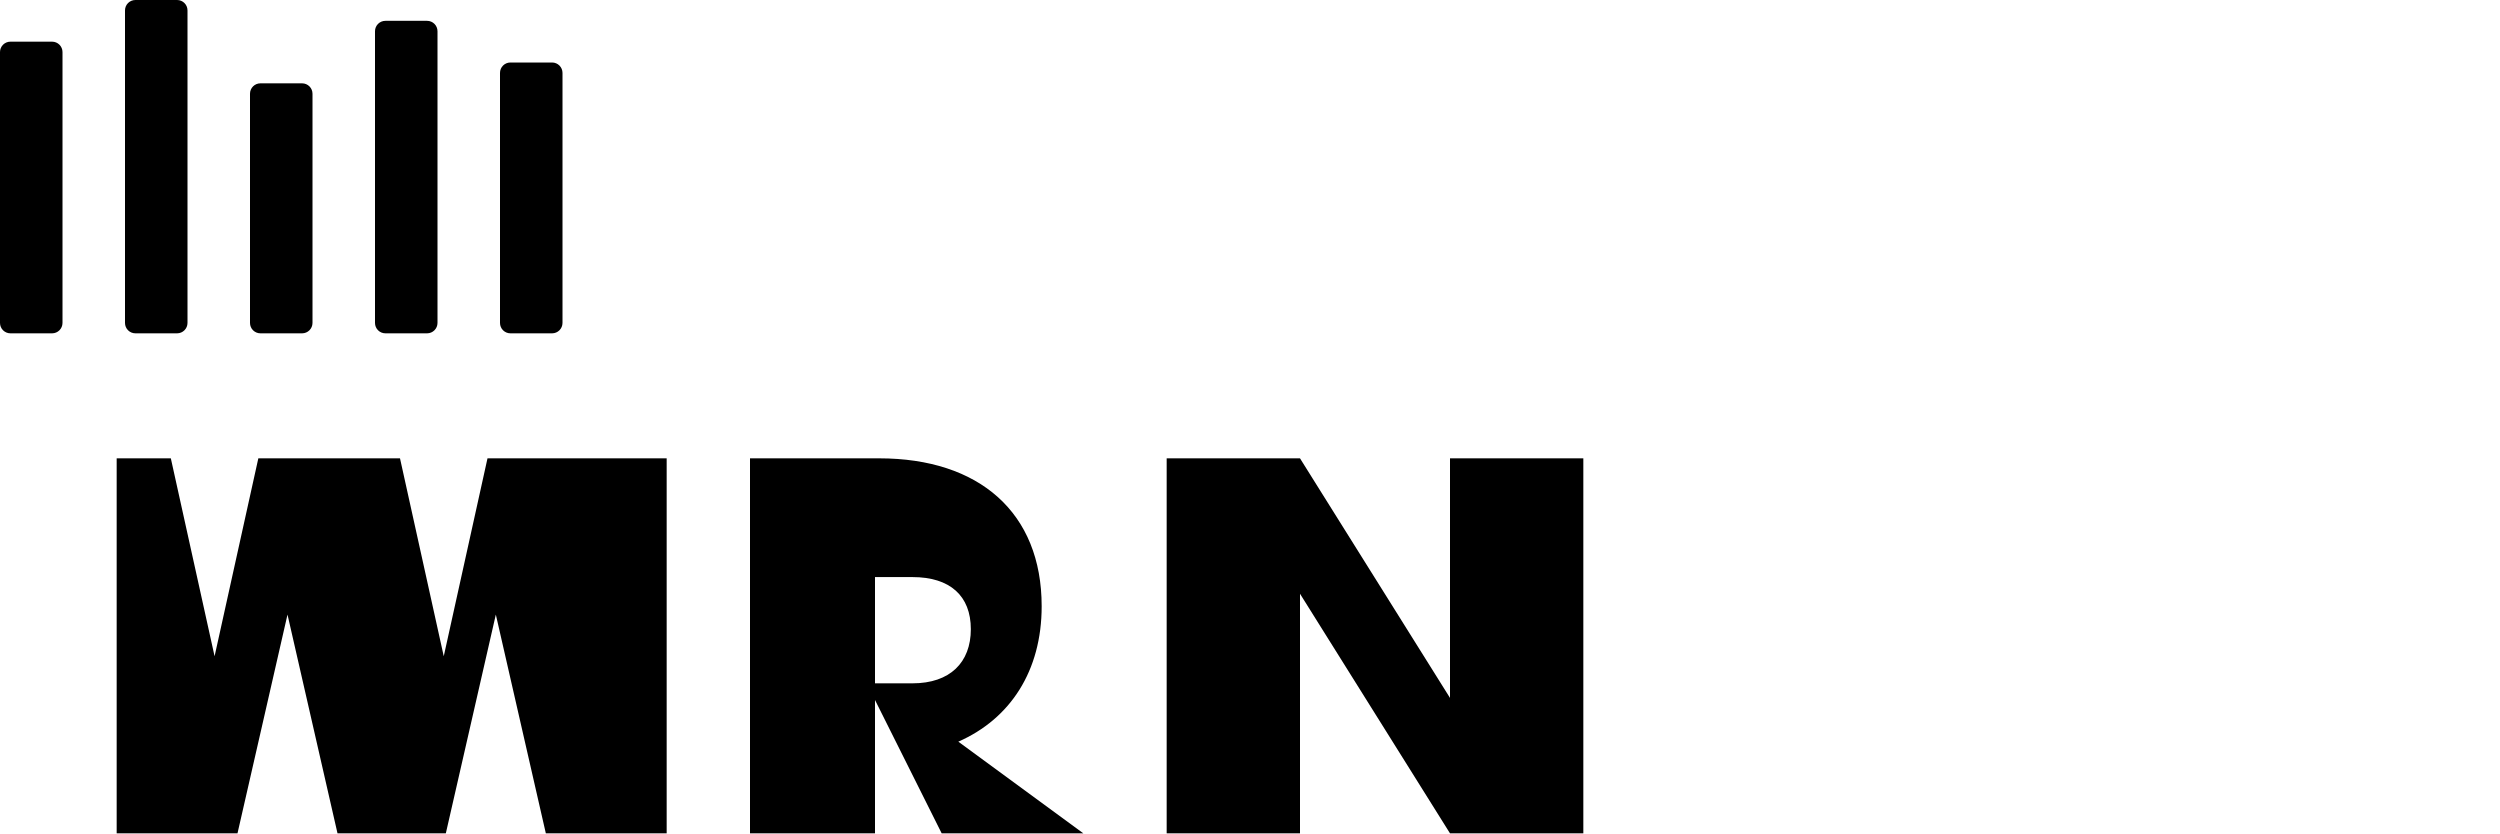
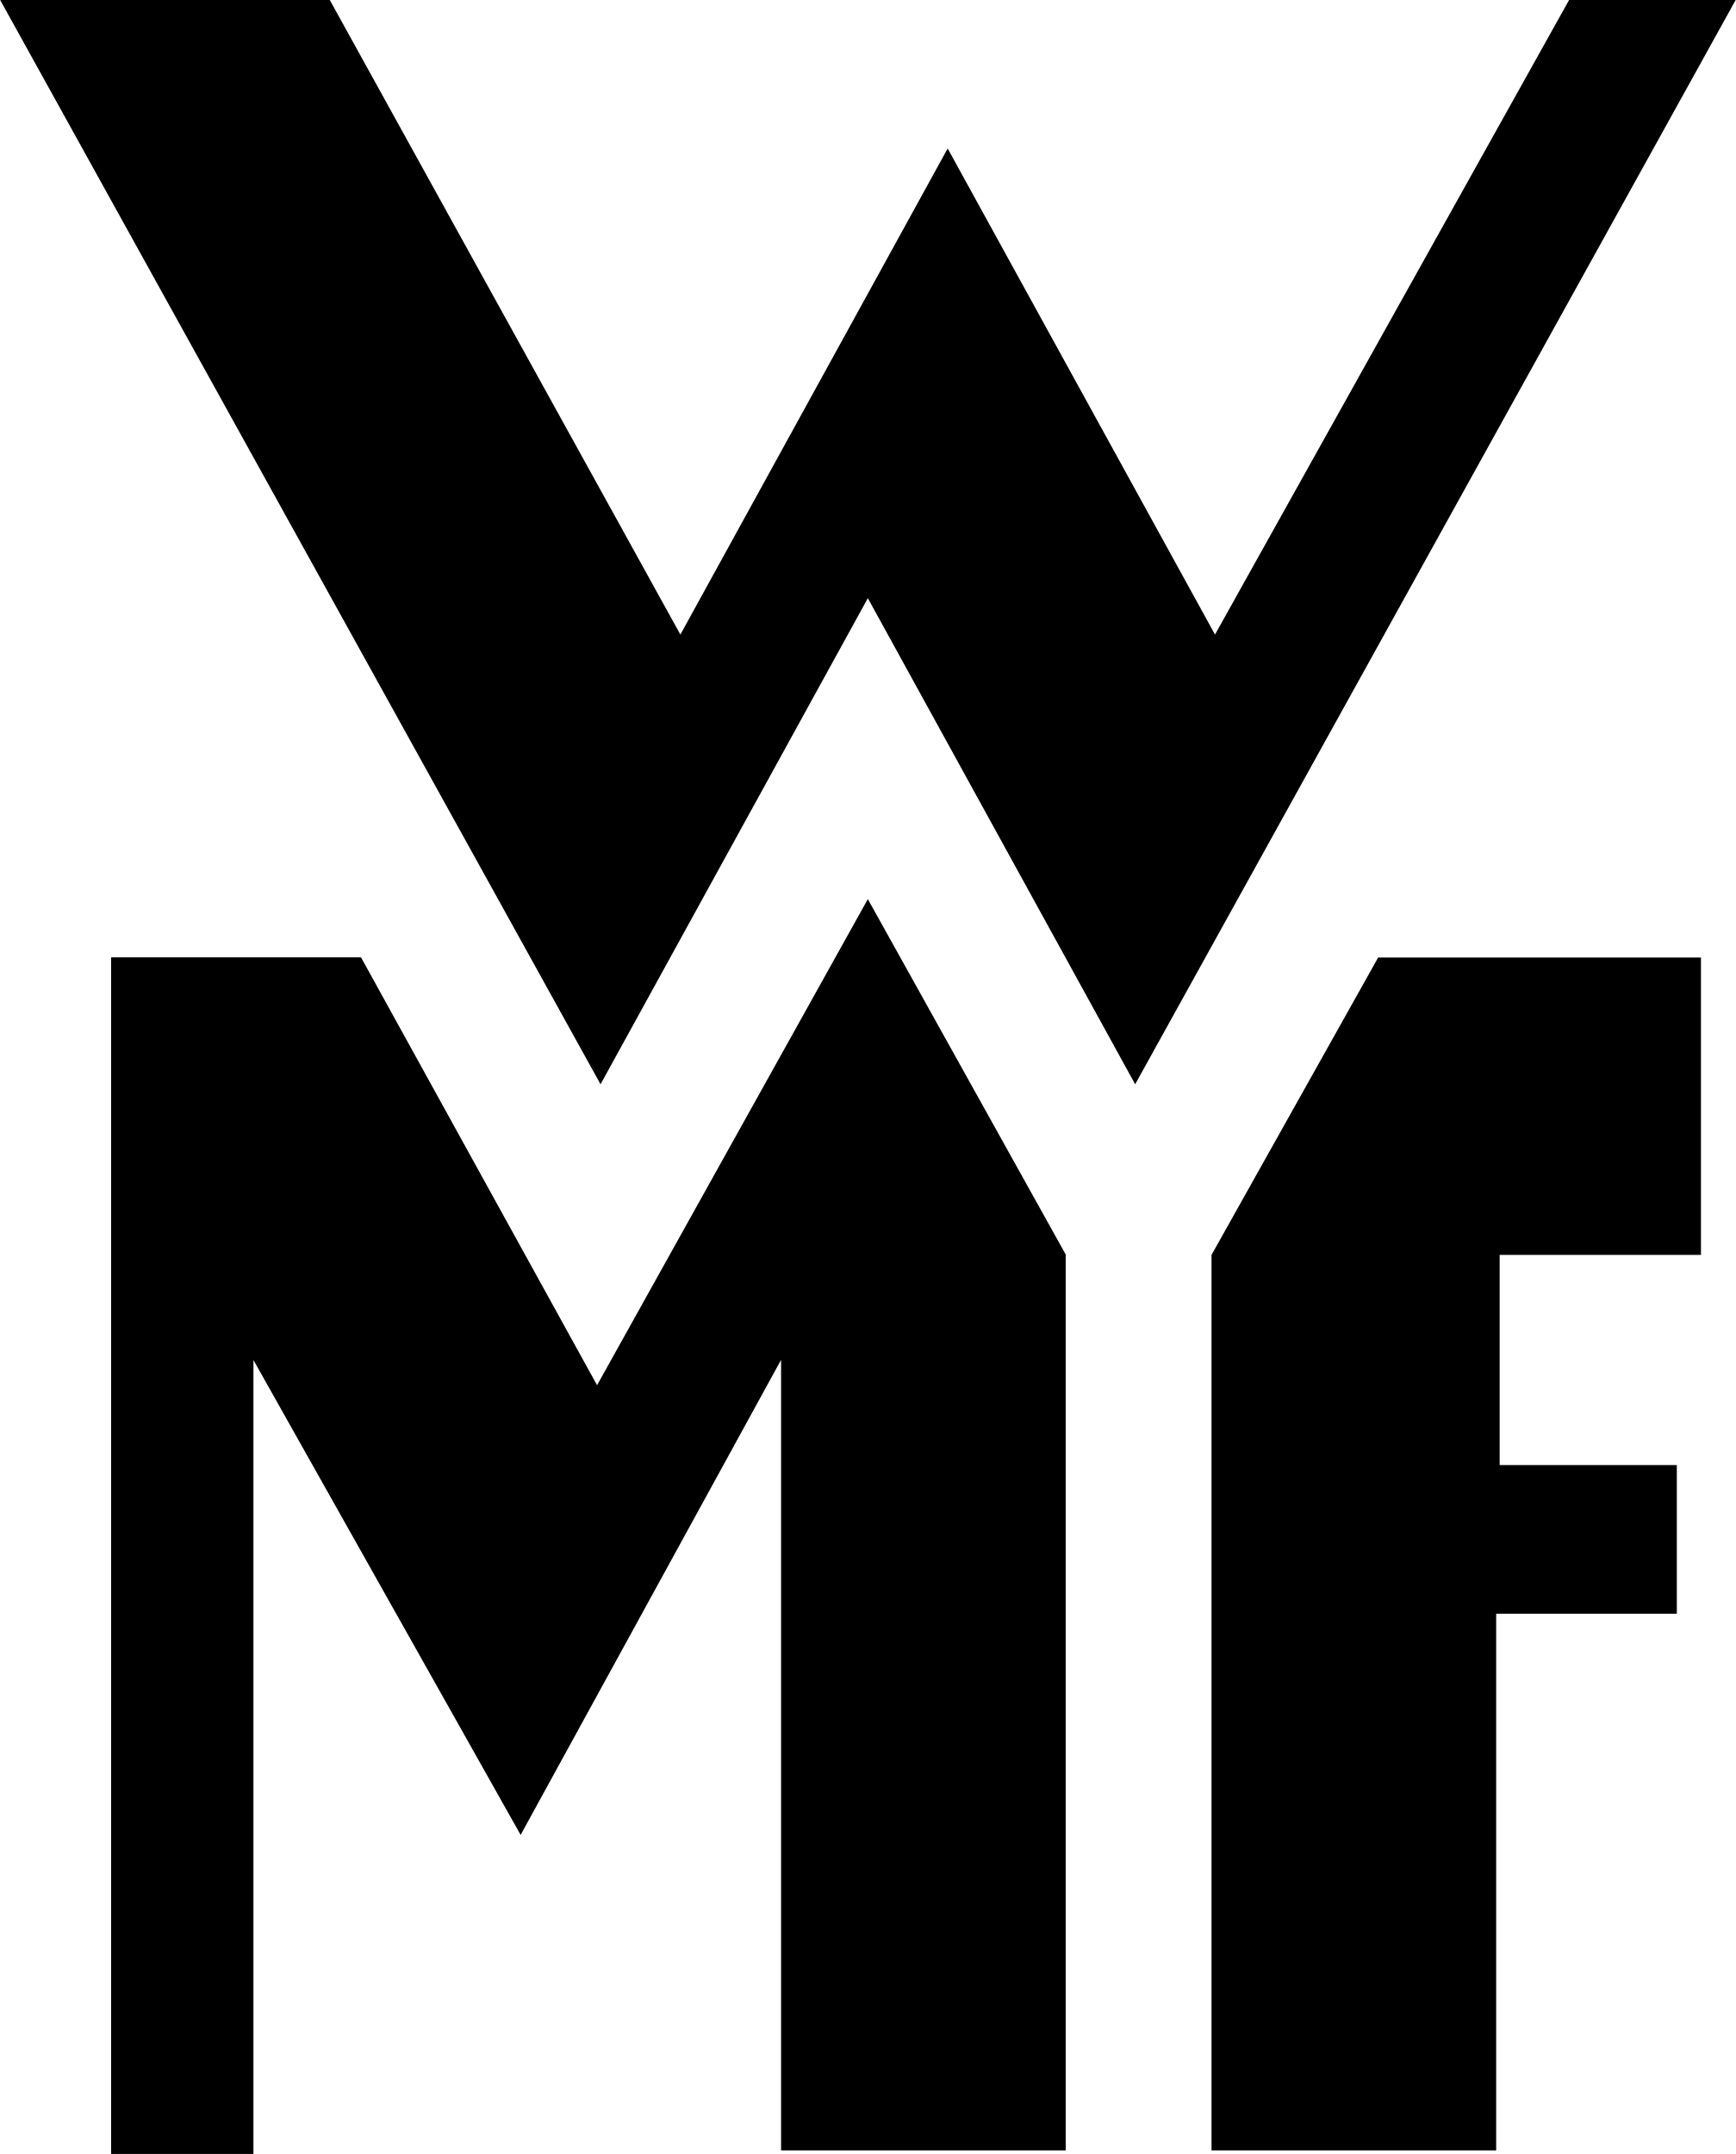
- <svg xmlns="http://www.w3.org/2000/svg" viewBox="0 0 120 40" fill="none" aria-hidden="true">
-   <g fill="currentColor">
-     <rect x="0" y="2" width="3" height="14" rx="0.5" />
-     <rect x="6" y="0" width="3" height="16" rx="0.5" />
-     <rect x="12" y="4" width="3" height="12" rx="0.5" />
-     <rect x="18" y="1" width="3" height="15" rx="0.5" />
-     <rect x="24" y="3" width="3" height="13" rx="0.5" />
-     <path d="M0 22h8.2l2.1 9.5L12.4 22h6.8l2.1 9.5L23.4 22H32v18H26.2l-2.4-10.5L21.4 40h-5.2l-2.4-10.5L11.4 40H5.6V22H0z" />
-     <path d="M36 22h6.2c4.8 0 7.8 2.6 7.8 7.1 0 3.1-1.5 5.4-4 6.5L52 40h-6.8l-3.6-7.2H42V40H36V22zm6 10.8h1.8c1.8 0 2.8-1 2.8-2.6 0-1.6-1-2.5-2.8-2.5H42v5.1z" />
-     <path d="M56 22h6.4l7.2 11.5V22H76v18h-6.4L62.4 28.5V40H56V22z" />
-   </g>
+ <svg xmlns="http://www.w3.org/2000/svg" viewBox="0 0 40.352 50.074" aria-hidden="true">
+   <path fill="#000000" d="M34.784 34.058h4.2v3.456h-4.2V49.99h-6.618V29.173l3.874-6.913h7.505v6.913h-4.68v4.89ZM7.667 0l8.151 14.752 6.214-11.3 6.215 11.3L36.479 0h3.873L26.391 25.206l-6.215-11.3-6.214 11.3L.004 0ZM5.892 31.612v18.461H2.583V22.255h5.81l5.488 9.947 6.295-11.3 4.6 8.261V49.99h-6.617V31.612l-6.055 11.044L5.89 31.613Z" />
</svg>
